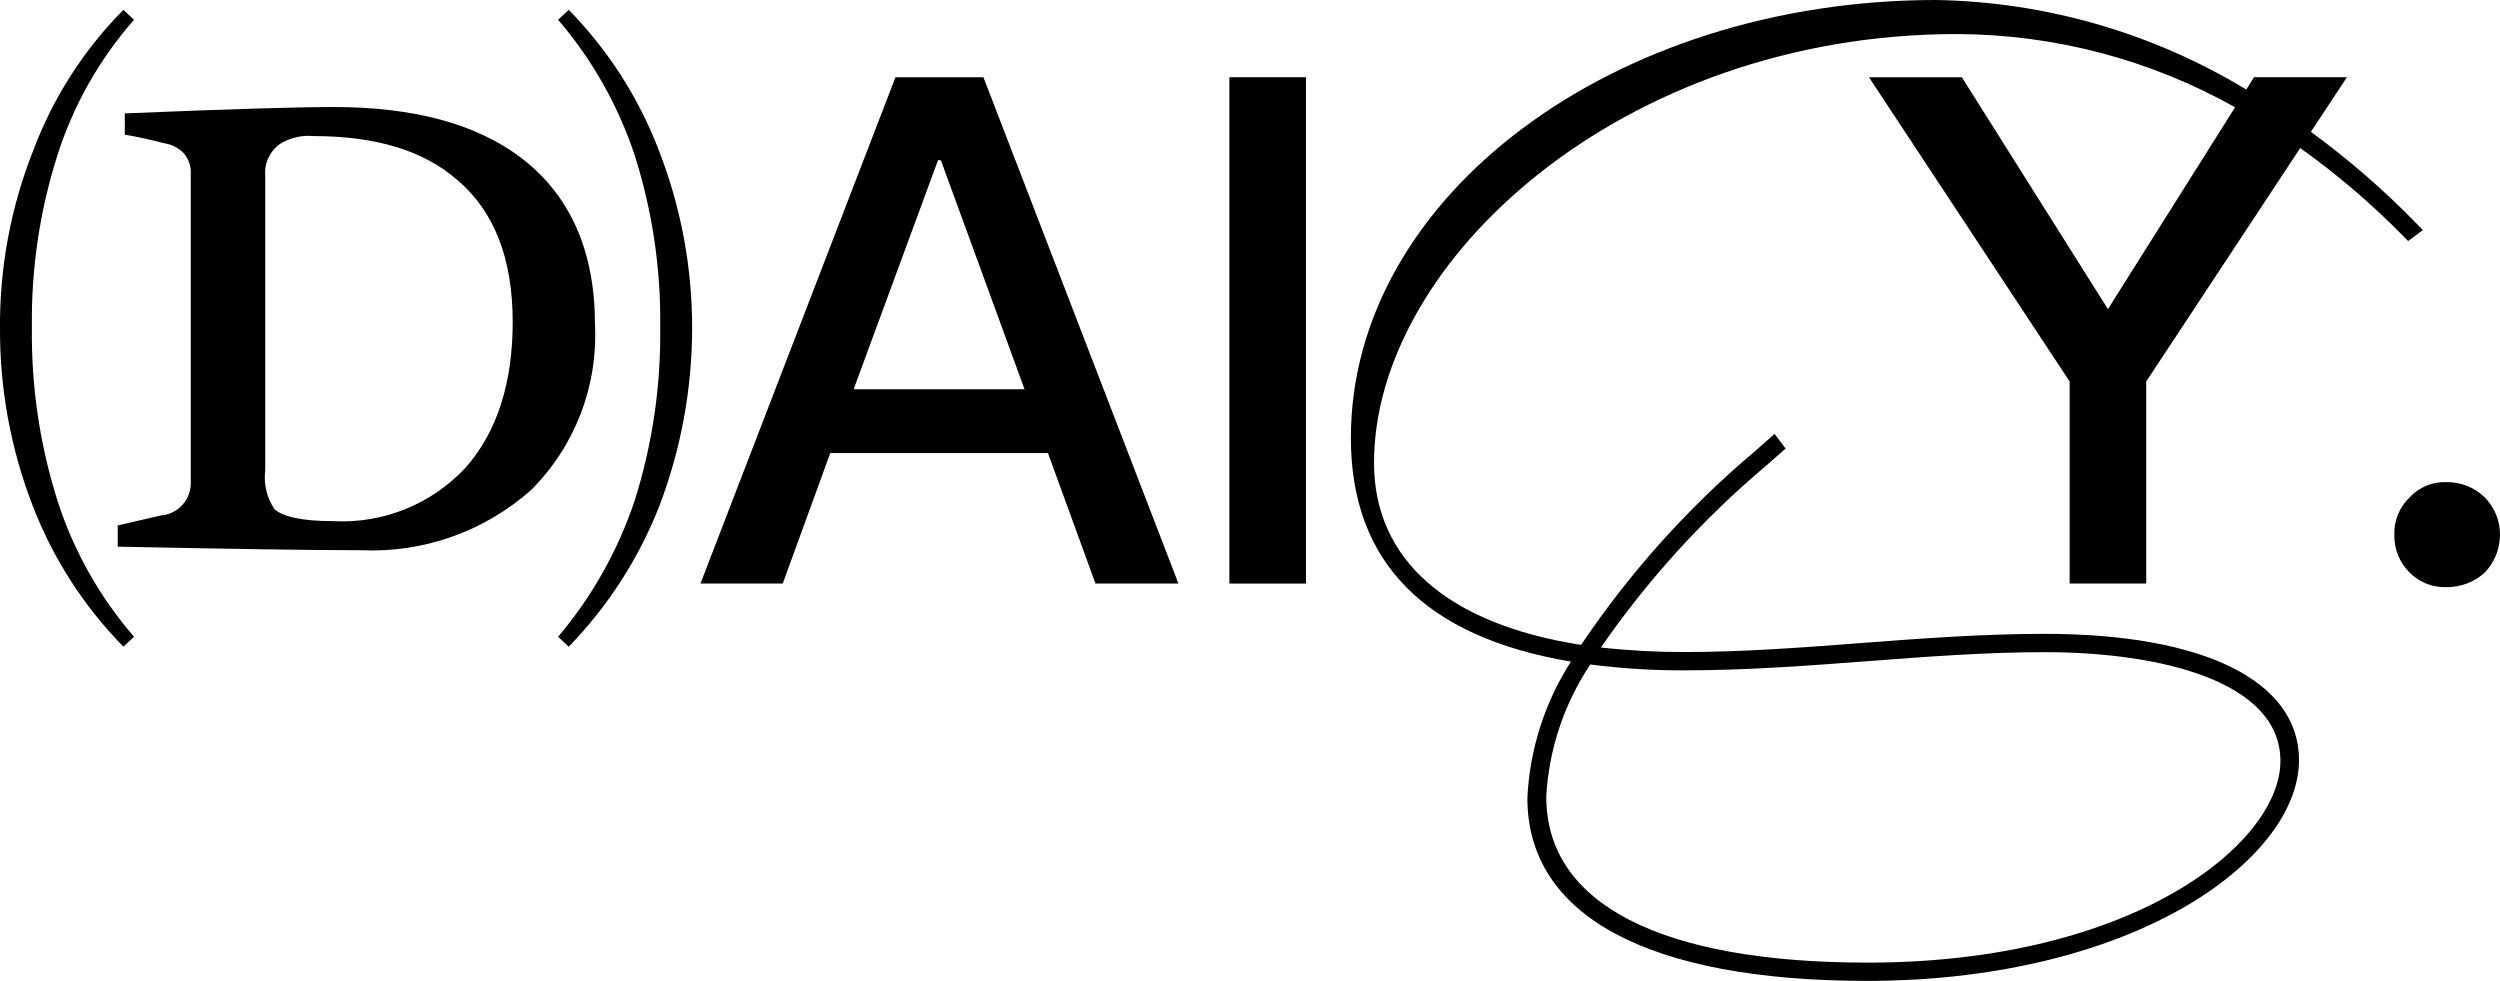
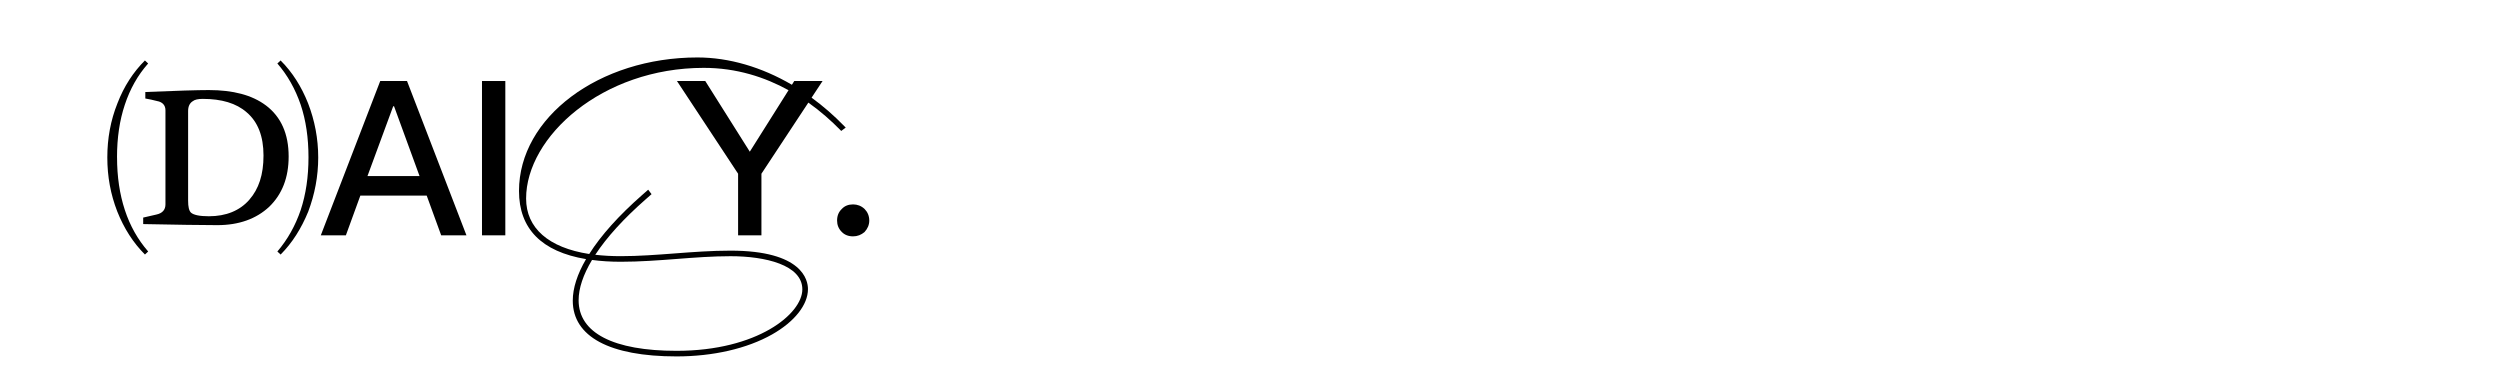
- <svg xmlns="http://www.w3.org/2000/svg" id="圖層_1" data-name="圖層 1" viewBox="0 0 142.68 55.983">
-   <path d="M1.821,18.694a31.004,31.004,0,0,1,1.457-9.835A21.7,21.7,0,0,1,7.649,1.129l-.607-.567a22.76,22.76,0,0,0-5.14,8.013A26.975,26.975,0,0,0,0,18.735,27.693,27.693,0,0,0,1.862,28.854a23.588,23.588,0,0,0,5.181,8.054l.607-.567a22.239,22.239,0,0,1-4.371-7.771A31.447,31.447,0,0,1,1.821,18.694Z" />
-   <path d="M29.707,8.98c-2.59-1.942-6.152-2.872-10.685-2.872q-3.157,0-11.899.364V7.686c.729.121,1.457.283,2.226.485a1.992,1.992,0,0,1,1.093.526,1.62,1.62,0,0,1,.445,1.175v17.645A1.849,1.849,0,0,1,9.187,29.419l-2.469.567V31.2c6.273.123,10.888.203,13.883.203a13.682,13.682,0,0,0,9.713-3.44,12.468,12.468,0,0,0,3.643-9.43C33.957,14.323,32.54,11.127,29.707,8.98ZM26.591,26.668a9.612,9.612,0,0,1-7.568,3.075c-1.741,0-2.874-.243-3.359-.688a3.232,3.232,0,0,1-.526-2.225V10.034A2,2,0,0,1,15.986,8.212a3.073,3.073,0,0,1,1.902-.446c3.522,0,6.273.809,8.216,2.51,2.104,1.781,3.157,4.492,3.157,8.095C29.262,21.851,28.371,24.645,26.591,26.668Z" />
-   <path d="M32.459.562l-.607.567a22.997,22.997,0,0,1,4.37,7.73,31.005,31.005,0,0,1,1.457,9.835,31.448,31.448,0,0,1-1.457,9.876,23.595,23.595,0,0,1-4.37,7.771l.607.567a24.209,24.209,0,0,0,5.181-8.054A28.571,28.571,0,0,0,39.501,18.735,27.784,27.784,0,0,0,37.599,8.576,23.333,23.333,0,0,0,32.459.562Z" />
-   <path d="M51.107,4.408,39.977,33.305h4.695l2.712-7.446H59.809l2.712,7.446h4.736L56.126,4.408ZM48.719,22.215l4.816-13.072h.162l4.776,13.072Z" />
-   <rect x="70.163" y="4.408" width="4.371" height="28.897" />
-   <path d="M122.49,33.305V21.771l8.788-13.322a44.061,44.061,0,0,1,5.945,5.091l.214.218.838-.627-.275-.285a47.225,47.225,0,0,0-6.113-5.321l2.057-3.118h-5.302l-.443.703A35.352,35.352,0,0,0,110.506,0C92.084,0,77.097,11.214,77.097,24.996c0,7.074,4.225,11.365,12.56,12.762a15.796,15.796,0,0,0-2.487,7.784c0,6.732,6.898,10.44,19.423,10.44,6.854,0,13.211-1.462,17.901-4.115,4.205-2.38,6.715-5.554,6.715-8.489,0-4.51-5.424-7.203-14.508-7.203-3.579,0-7.104.268-10.514.527-3.296.252-6.704.511-10.049.511a42.634,42.634,0,0,1-4.772-.259A52.896,52.896,0,0,1,100.801,26.574L101.909,25.6l-.628-.837-1.148,1.011a53.361,53.361,0,0,0-9.896,11.03C82.613,35.623,78.418,31.939,78.418,26.416c0-11.552,14.226-24.472,33.265-24.472a32.611,32.611,0,0,1,15.878,4.179l-7.257,11.519L111.967,4.408h-5.302l11.454,17.363V33.305Zm-31.728,4.618a40.715,40.715,0,0,0,5.377.335c3.558,0,7.081-.268,10.488-.527,3.306-.251,6.725-.511,10.074-.511,6.5,0,13.447,1.631,13.447,6.211,0,4.704-8.388,11.508-23.555,11.508-11.83,0-18.345-3.361-18.345-9.466A15.054,15.054,0,0,1,90.762,37.923Z" />
-   <path d="M141.789,28.367a3.064,3.064,0,0,0-2.145-.85,2.714,2.714,0,0,0-2.104.85,2.841,2.841,0,0,0-.89,2.186,2.935,2.935,0,0,0,.89,2.145,2.831,2.831,0,0,0,2.104.811,3.21,3.21,0,0,0,2.145-.811,3.105,3.105,0,0,0,.89-2.145A2.992,2.992,0,0,0,141.789,28.367Z" />
+ <svg xmlns="http://www.w3.org/2000/svg" id="_圖層_3" viewBox="0 0 773.61 120.68">
+   <path d="M86.83,18.71l-1,.94c3.14,3.61,5.55,7.89,7.22,12.77,1.61,4.81,2.41,10.23,2.41,16.25s-.8,11.44-2.41,16.32c-1.67,4.88-4.08,9.16-7.22,12.84l1,.94c3.61-3.61,6.42-8.09,8.56-13.31,2.01-5.35,3.08-10.9,3.08-16.72s-1.07-11.43-3.14-16.78c-2.07-5.22-4.88-9.63-8.49-13.24Z" />
+   <path d="M82.28,32.62c-4.28-3.21-10.16-4.75-17.65-4.75-3.48,0-10.03,.2-19.66,.6v2.01c1.2,.2,2.41,.47,3.68,.8,.8,.13,1.4,.47,1.81,.87,.47,.47,.74,1.14,.74,1.94v29.16c0,1.67-.94,2.74-2.81,3.14l-4.08,.94v2.01c10.37,.2,17.99,.33,22.94,.33,6.69,0,12.04-1.94,16.05-5.68,4.01-3.88,6.02-9.03,6.02-15.58,0-6.95-2.34-12.24-7.02-15.78Zm-5.15,29.22c-2.94,3.34-7.15,5.08-12.5,5.08-2.88,0-4.75-.4-5.55-1.14-.6-.6-.87-1.8-.87-3.68v-27.75c0-1.4,.47-2.41,1.4-3.01,.67-.54,1.74-.74,3.14-.74,5.82,0,10.37,1.34,13.57,4.15,3.48,2.94,5.22,7.42,5.22,13.37s-1.47,10.36-4.41,13.71Z" />
+   <path d="M36.21,48.67c0-6.02,.8-11.43,2.41-16.25,1.61-4.88,4.01-9.16,7.22-12.77l-1-.94c-3.61,3.61-6.49,8.03-8.49,13.24-2.14,5.35-3.14,10.9-3.14,16.78s1,11.37,3.08,16.72c2.07,5.22,4.95,9.7,8.56,13.31l1-.94c-3.21-3.68-5.62-7.96-7.22-12.84-1.6-4.88-2.41-10.3-2.41-16.32Z" />
+   <path d="M117.66,25.07l-18.39,47.75h7.76l4.48-12.3h20.53l4.48,12.3h7.82l-18.39-47.75h-8.29Zm-3.95,29.42l7.96-21.6h.27l7.89,21.6h-16.12Z" />
+   <rect x="149.15" y="25.07" width="7.22" height="47.75" />
+   <path d="M226.06,77.56c-5.91,0-11.74,.44-17.37,.87-5.45,.41-11.08,.84-16.6,.84-2.73,0-5.38-.14-7.89-.43,3.54-5.41,8.78-11.17,15.59-17.15l1.83-1.61-1.04-1.38-1.9,1.67c-7.21,6.34-12.71,12.47-16.35,18.23-12.6-1.95-19.53-8.04-19.53-17.16,0-19.09,23.51-40.44,54.97-40.44,10.19,0,18.96,2.9,26.24,6.91l-11.99,19.03-13.78-21.87h-8.76l18.92,28.69v19.06h7.22v-19.06l14.52-22.01c3.83,2.72,7.11,5.65,9.82,8.41l.35,.36,1.39-1.04-.46-.47c-3.18-3.28-6.57-6.22-10.1-8.79l3.4-5.15h-8.76l-.73,1.16c-9.36-5.47-19.45-8.45-29.24-8.45-30.44,0-55.21,18.53-55.21,41.31,0,11.69,6.98,18.78,20.75,21.09-2.73,4.68-4.11,9-4.11,12.86,0,11.13,11.4,17.25,32.1,17.25,11.33,0,21.83-2.42,29.58-6.8,6.95-3.93,11.1-9.18,11.1-14.03,0-2.79-1.73-11.9-23.97-11.9Zm-16.7,31c-19.55,0-30.31-5.55-30.31-15.64,0-3.7,1.4-7.89,4.15-12.48,2.74,.37,5.73,.56,8.88,.56,5.88,0,11.7-.44,17.33-.87,5.46-.42,11.11-.85,16.65-.85,10.74,0,22.22,2.7,22.22,10.26s-13.86,19.02-38.92,19.02Z" />
+   <path d="M267.52,64.65c-1-.94-2.21-1.4-3.54-1.4-1.47,0-2.61,.47-3.48,1.4-1,.94-1.47,2.14-1.47,3.61,0,1.34,.47,2.54,1.47,3.54,.87,.87,2.01,1.34,3.48,1.34,1.34,0,2.54-.47,3.54-1.34,.94-1,1.47-2.21,1.47-3.54,0-1.47-.54-2.68-1.47-3.61Z" />
</svg>
